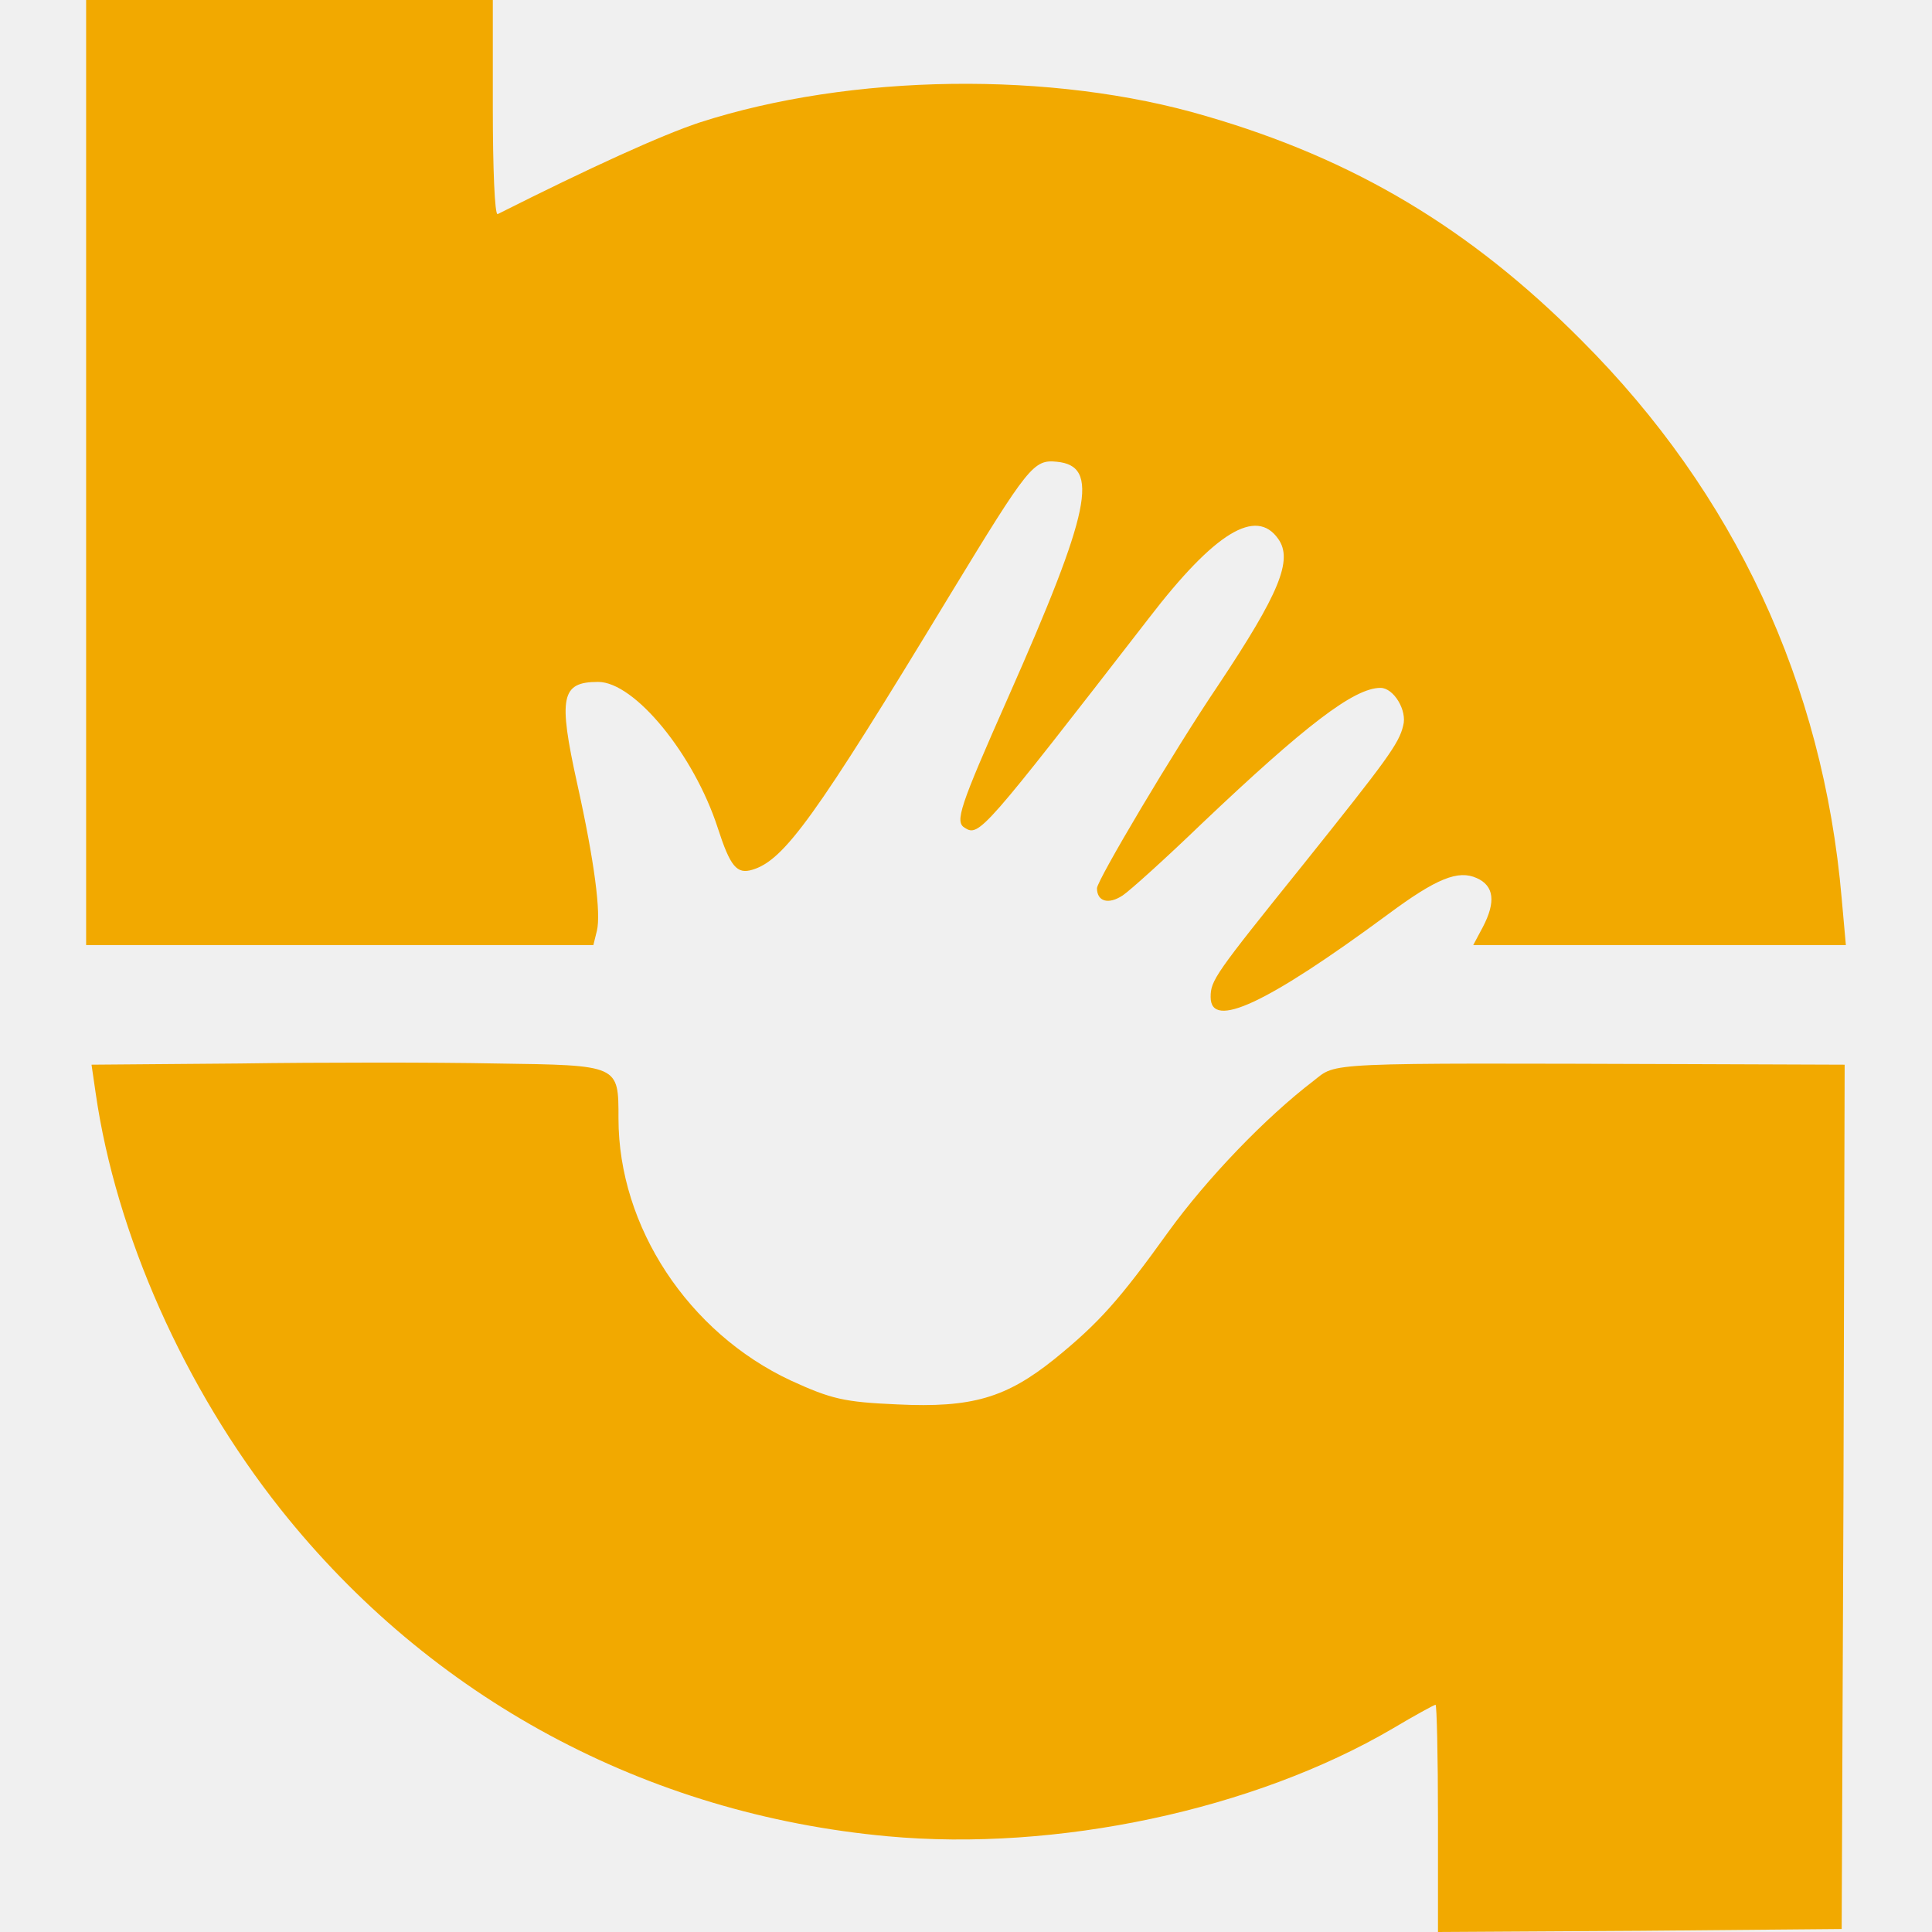
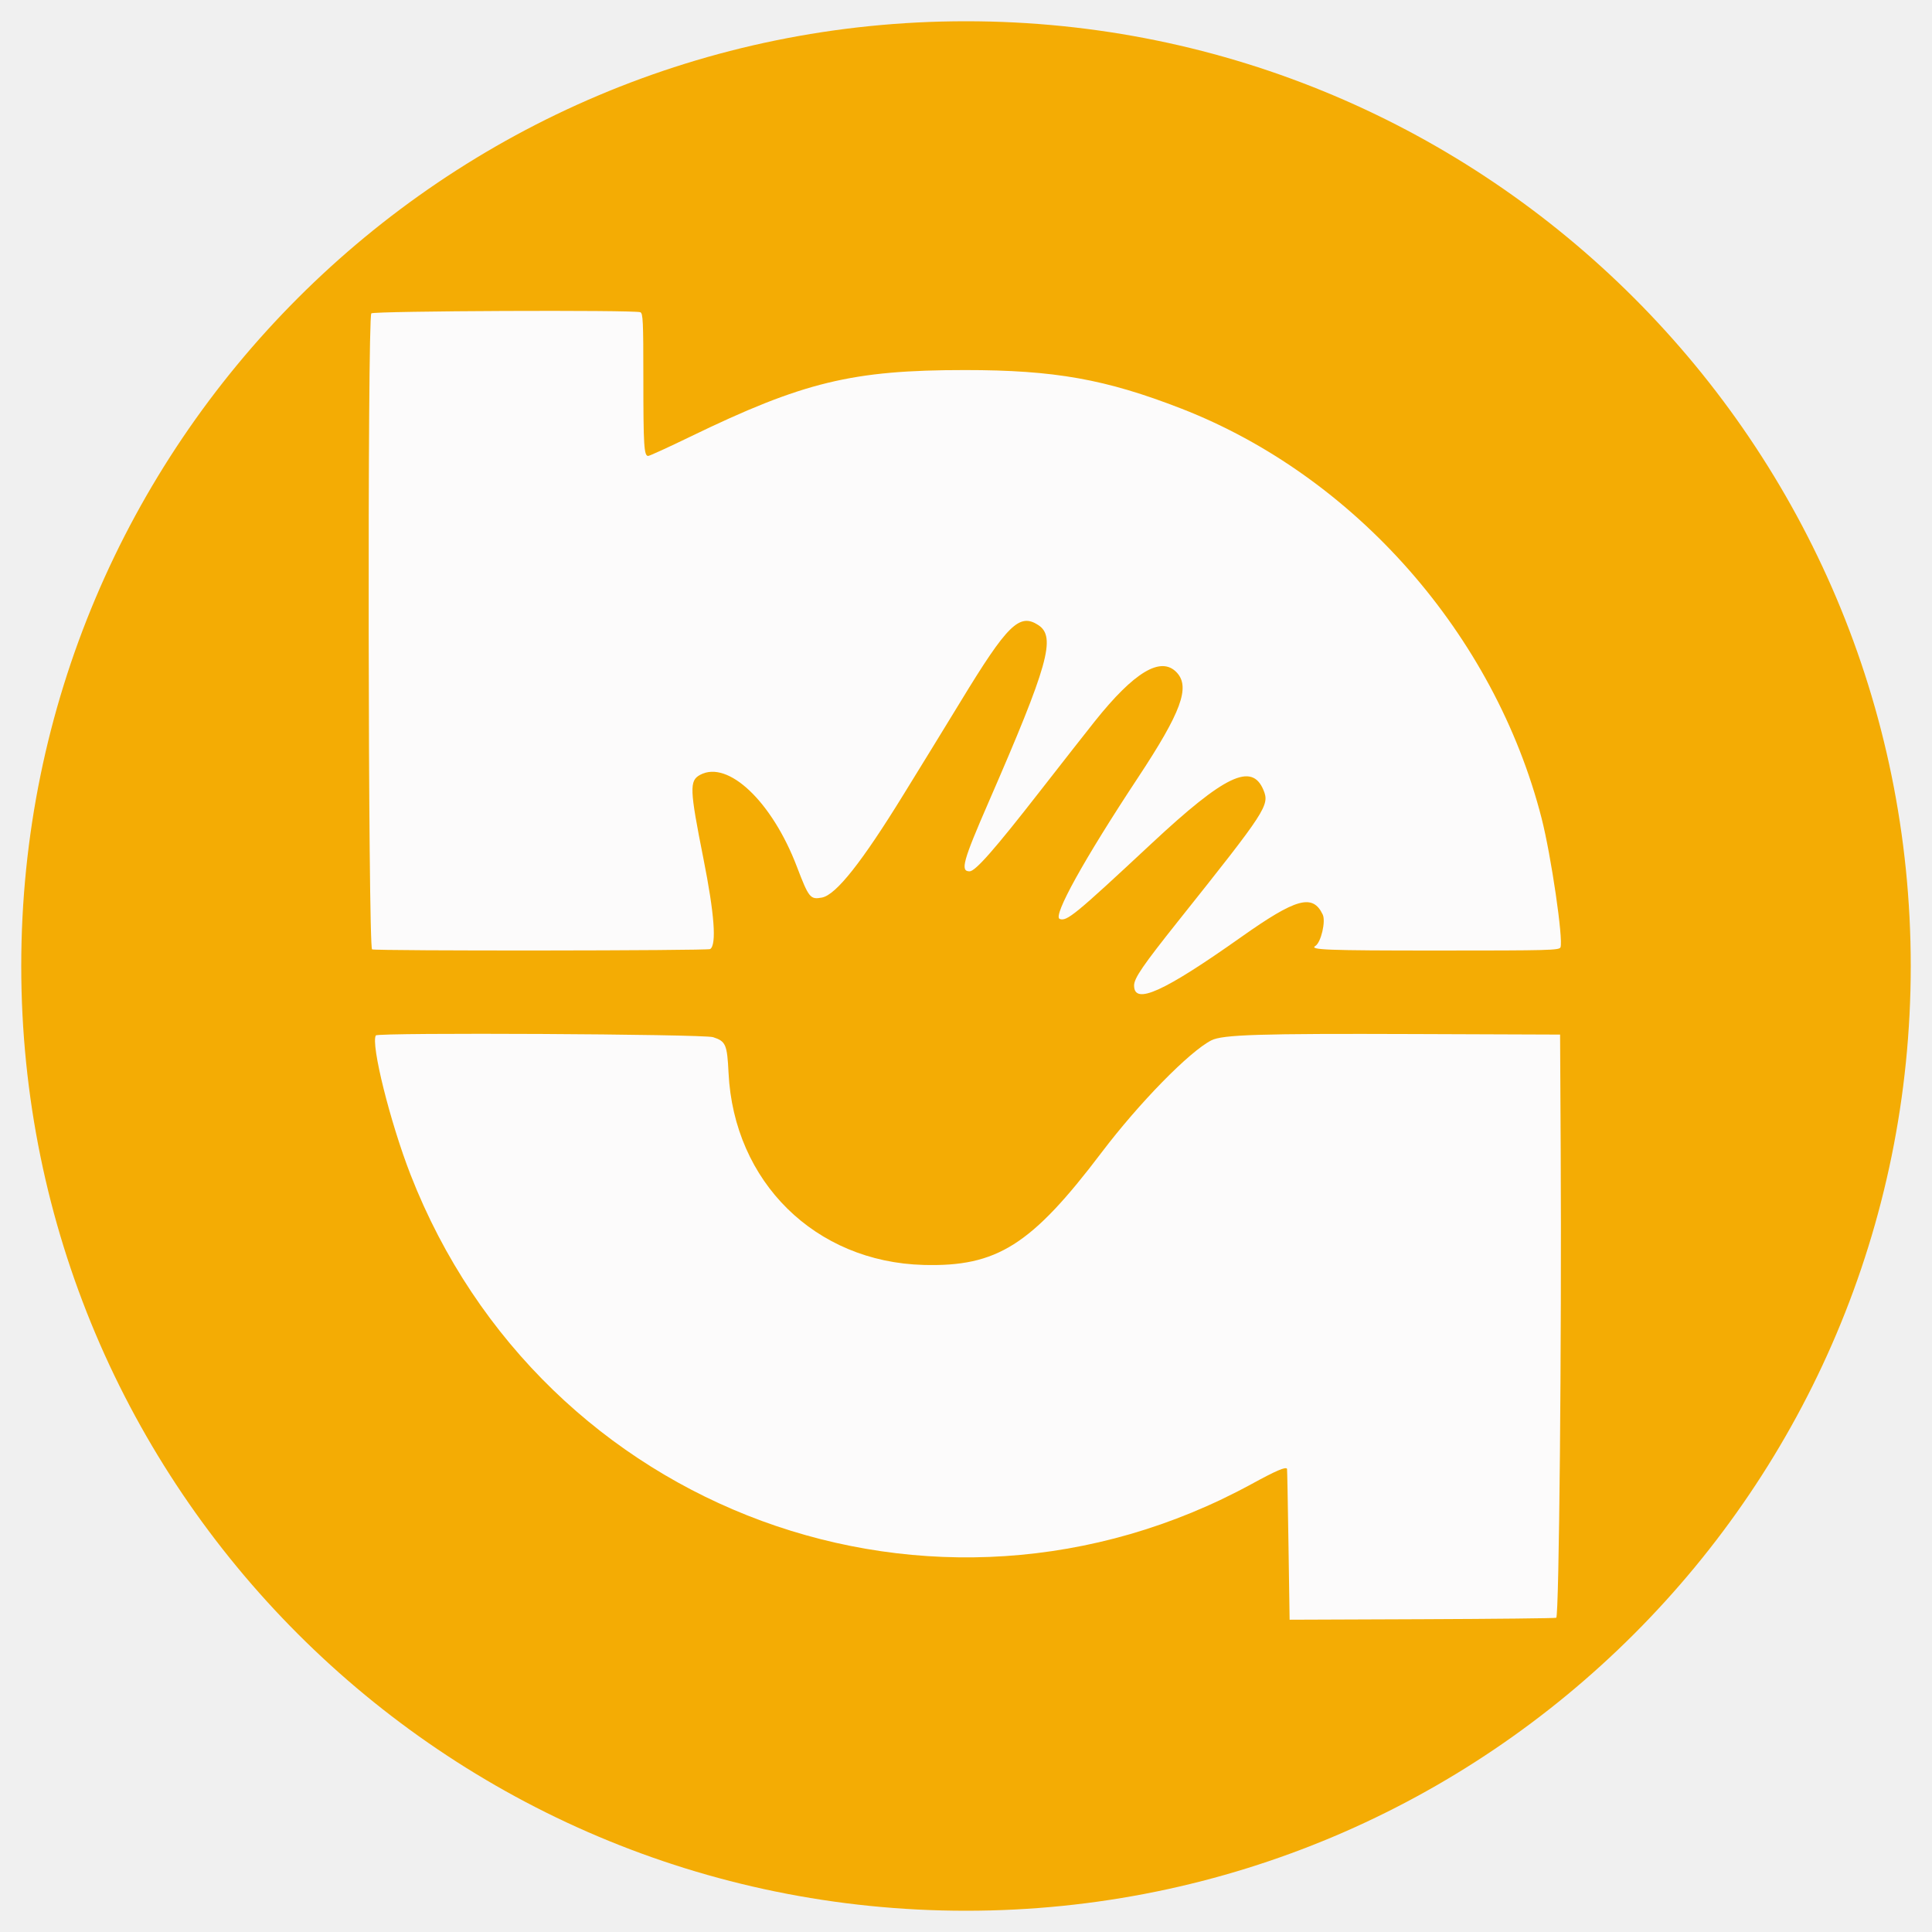
- <svg xmlns="http://www.w3.org/2000/svg" width="100%" height="100%" viewBox="0 0 24 24" version="1.1" xml:space="preserve" style="fill-rule:evenodd;clip-rule:evenodd;stroke-linejoin:round;stroke-miterlimit:2;">
-   <g clip-path="url(#clip0_620_100732)">
-     <path fill-rule="evenodd" clip-rule="evenodd" d="M1.07 0L6.122 0V1.345C6.122 2.08 6.145 2.675 6.182 2.66C7.348 2.073 8.218 1.679 8.686 1.523C10.566 0.914 13.07 0.877 14.979 1.441C16.822 1.976 18.264 2.838 19.646 4.228C21.548 6.13 22.648 8.493 22.878 11.16L22.93 11.74L18.301 11.74L18.42 11.517C18.583 11.205 18.561 11.004 18.345 10.908C18.115 10.804 17.848 10.908 17.238 11.361C15.737 12.468 15.039 12.795 15.039 12.386C15.039 12.178 15.091 12.104 16.191 10.737C17.231 9.437 17.38 9.236 17.431 9.013C17.483 8.827 17.313 8.545 17.149 8.545C16.822 8.545 16.22 9.006 14.928 10.232C14.482 10.662 14.036 11.064 13.947 11.123C13.768 11.242 13.627 11.197 13.627 11.034C13.627 10.938 14.578 9.333 15.136 8.508C15.893 7.371 16.064 6.955 15.879 6.695C15.604 6.301 15.091 6.613 14.274 7.676C12.208 10.343 12.163 10.395 11.985 10.284C11.859 10.209 11.918 10.031 12.52 8.671C13.553 6.338 13.664 5.788 13.129 5.736C12.839 5.707 12.78 5.781 11.799 7.393C10.12 10.165 9.741 10.685 9.347 10.804C9.154 10.863 9.072 10.767 8.916 10.284C8.619 9.37 7.883 8.471 7.43 8.471C6.97 8.471 6.932 8.656 7.17 9.734C7.386 10.707 7.467 11.346 7.415 11.562L7.371 11.74L1.07 11.74L1.07 0ZM2.979 13.211C3.99 13.196 5.424 13.196 6.16 13.211C7.698 13.233 7.683 13.226 7.683 13.895C7.683 15.24 8.552 16.555 9.823 17.149C10.328 17.38 10.484 17.417 11.145 17.446C12.074 17.491 12.498 17.365 13.1 16.882C13.649 16.436 13.902 16.154 14.511 15.306C14.994 14.638 15.723 13.88 16.317 13.427C16.614 13.196 16.376 13.204 21.006 13.219L22.915 13.226L22.9 18.591L22.878 23.963L20.374 23.985L17.863 24V22.588C17.863 21.816 17.848 21.177 17.833 21.177C17.818 21.177 17.573 21.31 17.298 21.474C15.574 22.484 13.122 23.004 11.027 22.811C8.025 22.536 5.35 21.095 3.485 18.747C2.288 17.238 1.441 15.329 1.189 13.583L1.137 13.226L2.979 13.211Z" fill="#F2A900" />
-   </g>
-   <defs>
-     <clipPath id="clip0_620_100732">
-       <rect width="24" height="24" fill="white" />
-     </clipPath>
-   </defs>
+ <svg xmlns="http://www.w3.org/2000/svg" fill-rule="evenodd" stroke-linejoin="round" stroke-miterlimit="2" clip-rule="evenodd" viewBox="0 0 400 400" width="400" height="400">
+   <circle cx="200" cy="200" r="195.6" fill="#f4ac04" />
+   <path fill="#fcfbfb" d="M76.88 64.88c-.833.833-.682 131.357.153 131.677.912.35 69.481.288 70.005-.063 1.353-.908.879-7.263-1.395-18.694-2.879-14.472-2.944-16.168-.674-17.384 5.772-3.089 14.875 5.551 20.002 18.984 2.481 6.501 2.79 6.884 5.199 6.432 2.91-.546 8.275-7.321 16.911-21.358 1.446-2.351 4.069-6.614 5.83-9.474 1.76-2.86 4.459-7.27 5.998-9.8 9.678-15.91 12.154-18.343 16.065-15.781 3.705 2.429 2.074 8.243-10.263 36.581-5.354 12.299-5.934 14.4-3.972 14.4 1.197 0 5.146-4.488 14.433-16.403 4.714-6.048 9.883-12.641 11.486-14.651 8.194-10.274 13.74-13.574 16.982-10.104 2.827 3.027.908 8.226-8.031 21.758-11.161 16.896-17.696 28.685-16.215 29.253 1.475.566 3.13-.792 19.022-15.613 15.201-14.178 20.782-16.839 23.178-11.055 1.296 3.129.612 4.18-17.584 27.015-7.374 9.254-9.21 11.931-9.21 13.432 0 4.109 6.074 1.362 22.2-10.04 11.375-8.043 14.787-8.983 16.856-4.644.666 1.397-.355 5.772-1.514 6.488-1.338.827 2.264.964 25.294.964 23.173 0 25.21-.054 25.446-.669.612-1.596-1.938-19.018-3.914-26.731-9.725-37.964-38.604-70.803-74.575-84.8-15.664-6.094-26.257-7.983-44.793-7.984-23.368-.001-33.506 2.461-56.957 13.83-4.486 2.175-8.378 3.954-8.65 3.954-.858 0-.993-2.168-.993-16.007 0-11.948-.073-13.535-.633-13.75-1.305-.501-55.178-.272-55.687.237m.936 149.494c-1.086 1.757 2.971 18.036 7.191 28.85 27.299 69.958 108.535 99.816 174.156 64.009 5.082-2.773 6.999-3.595 7.303-3.133.036.055.171 7.108.3 15.672l.234 15.573 27.353-.105c15.044-.058 27.577-.192 27.851-.297.589-.226 1.132-57.327.922-96.943L323 214.2l-30.2-.111c-32.041-.119-39.684.119-42.009 1.307-4.534 2.316-14.951 12.959-22.712 23.204-14.553 19.211-21.665 23.704-36.869 23.291-22.431-.608-39.263-17.186-40.372-39.76-.289-5.887-.571-6.54-3.198-7.395-1.992-.649-69.431-.998-69.824-.362" />
</svg>
